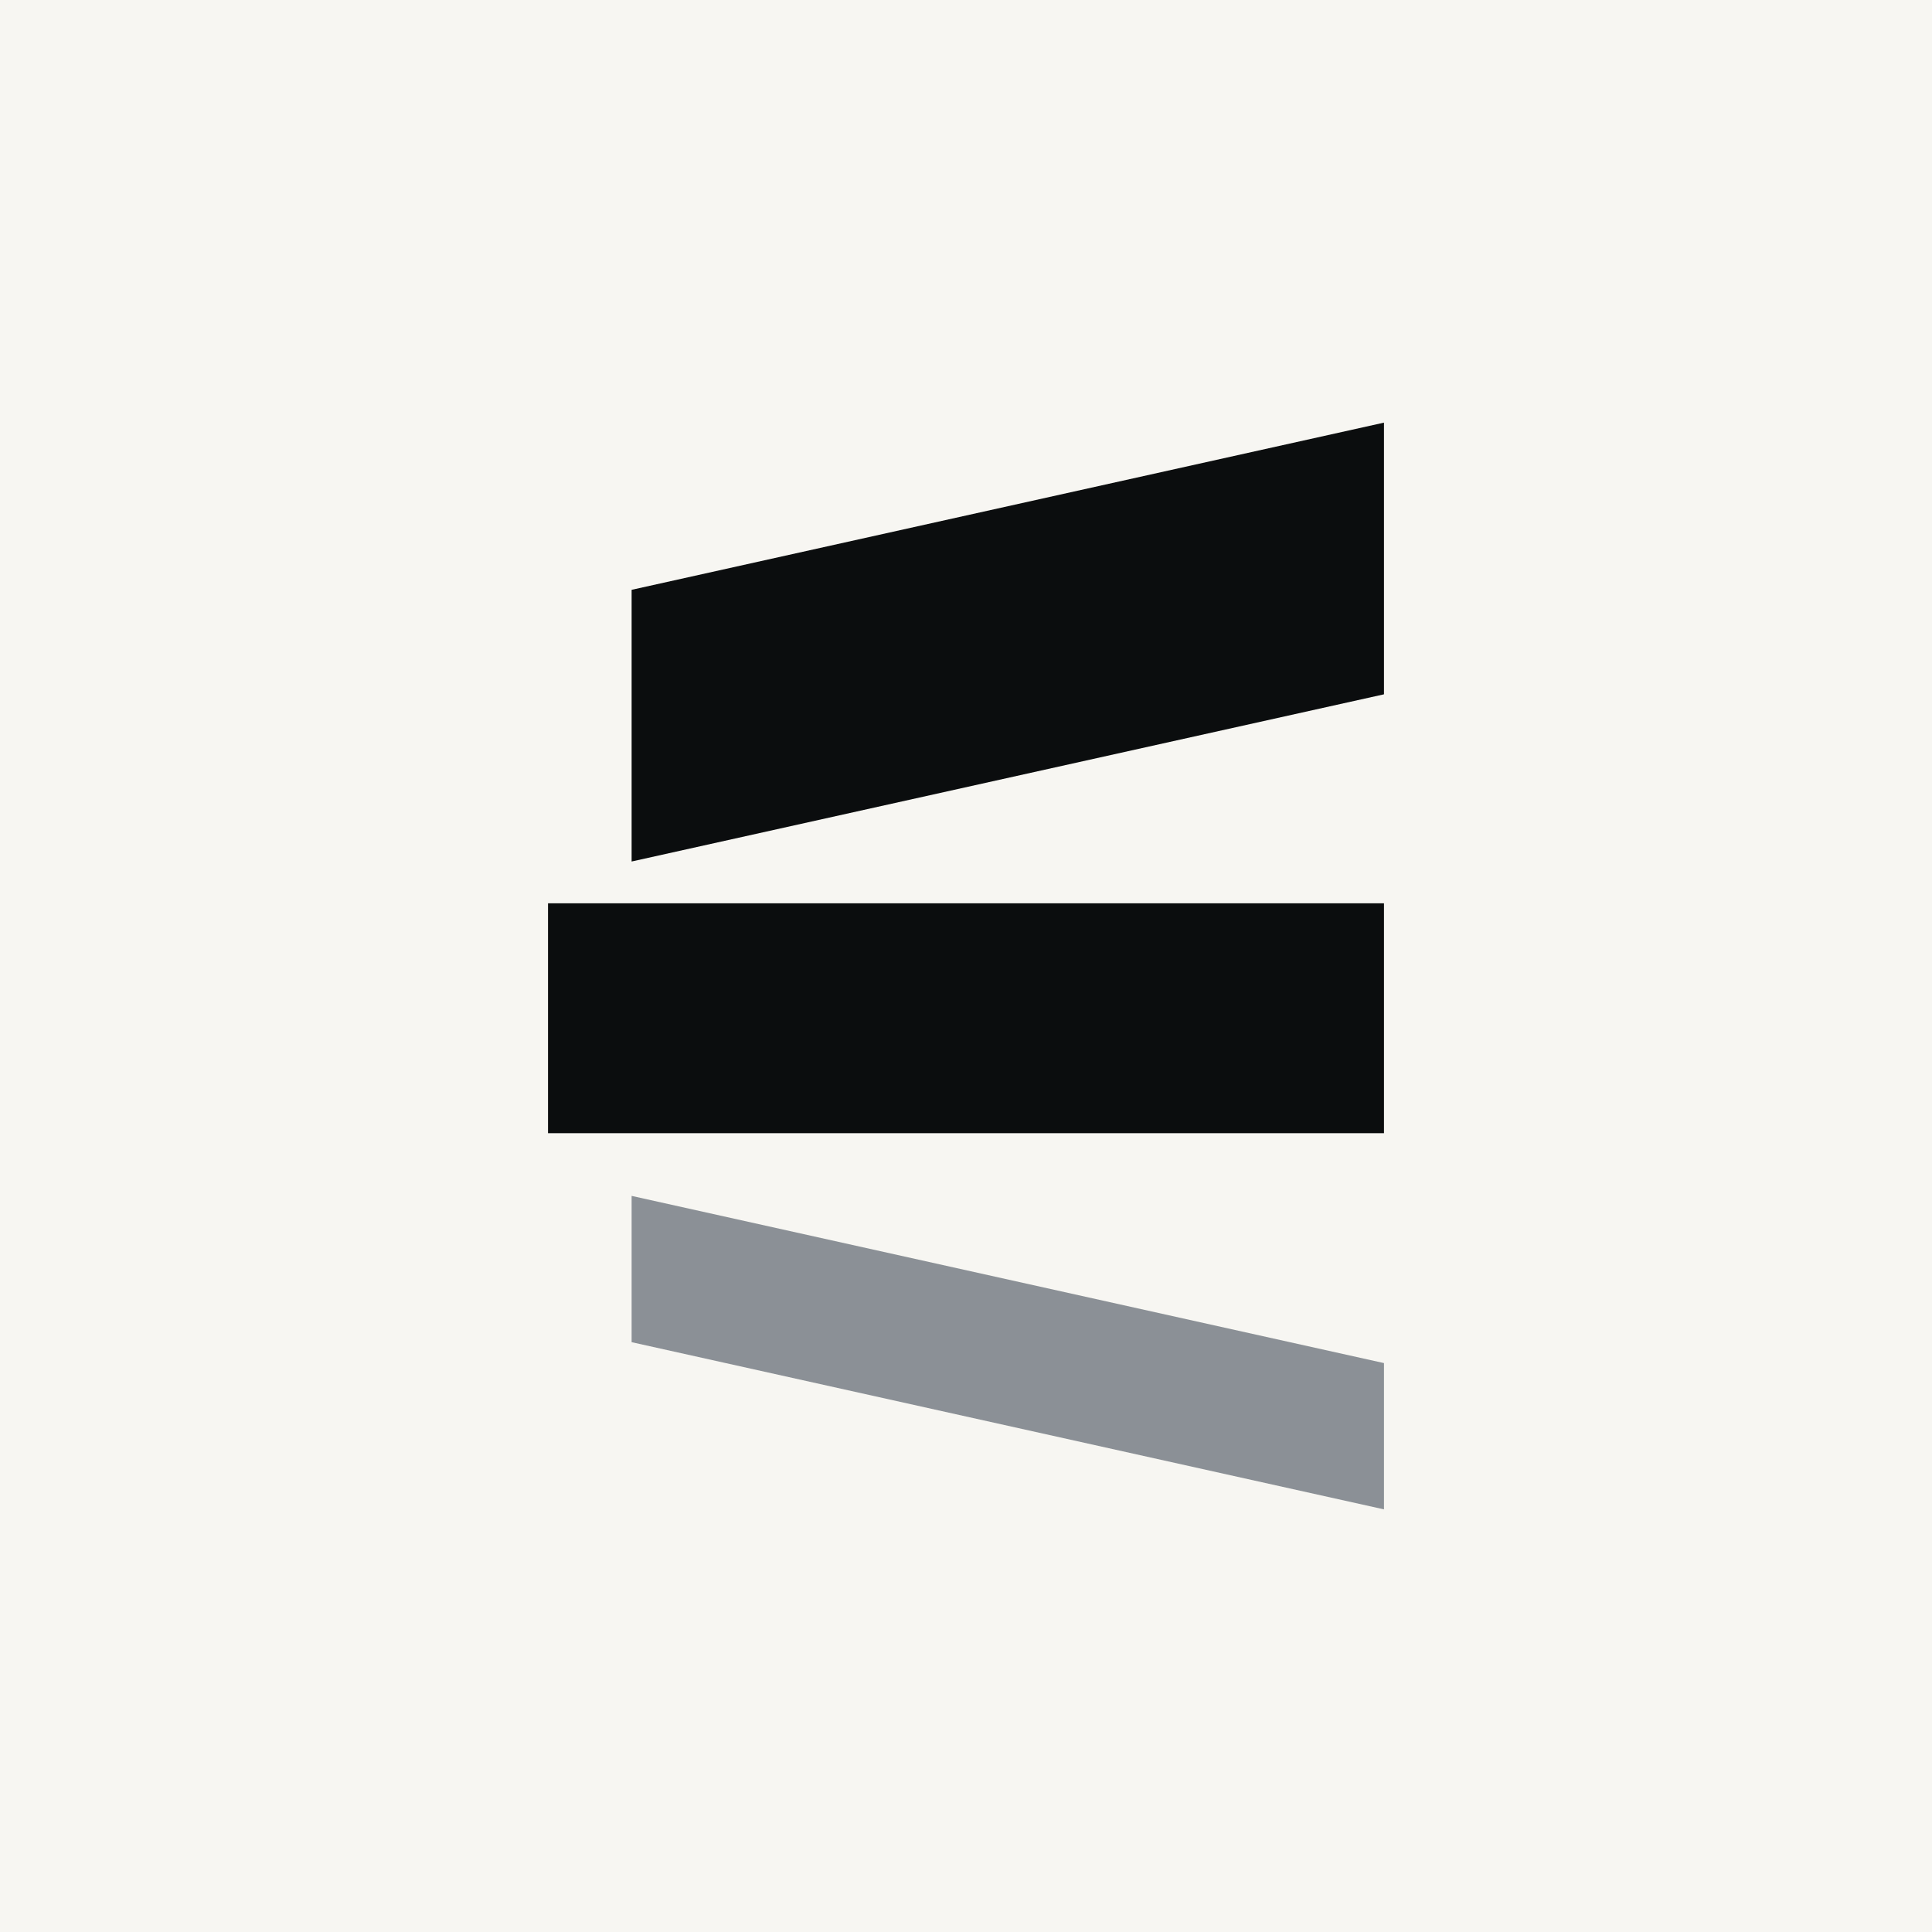
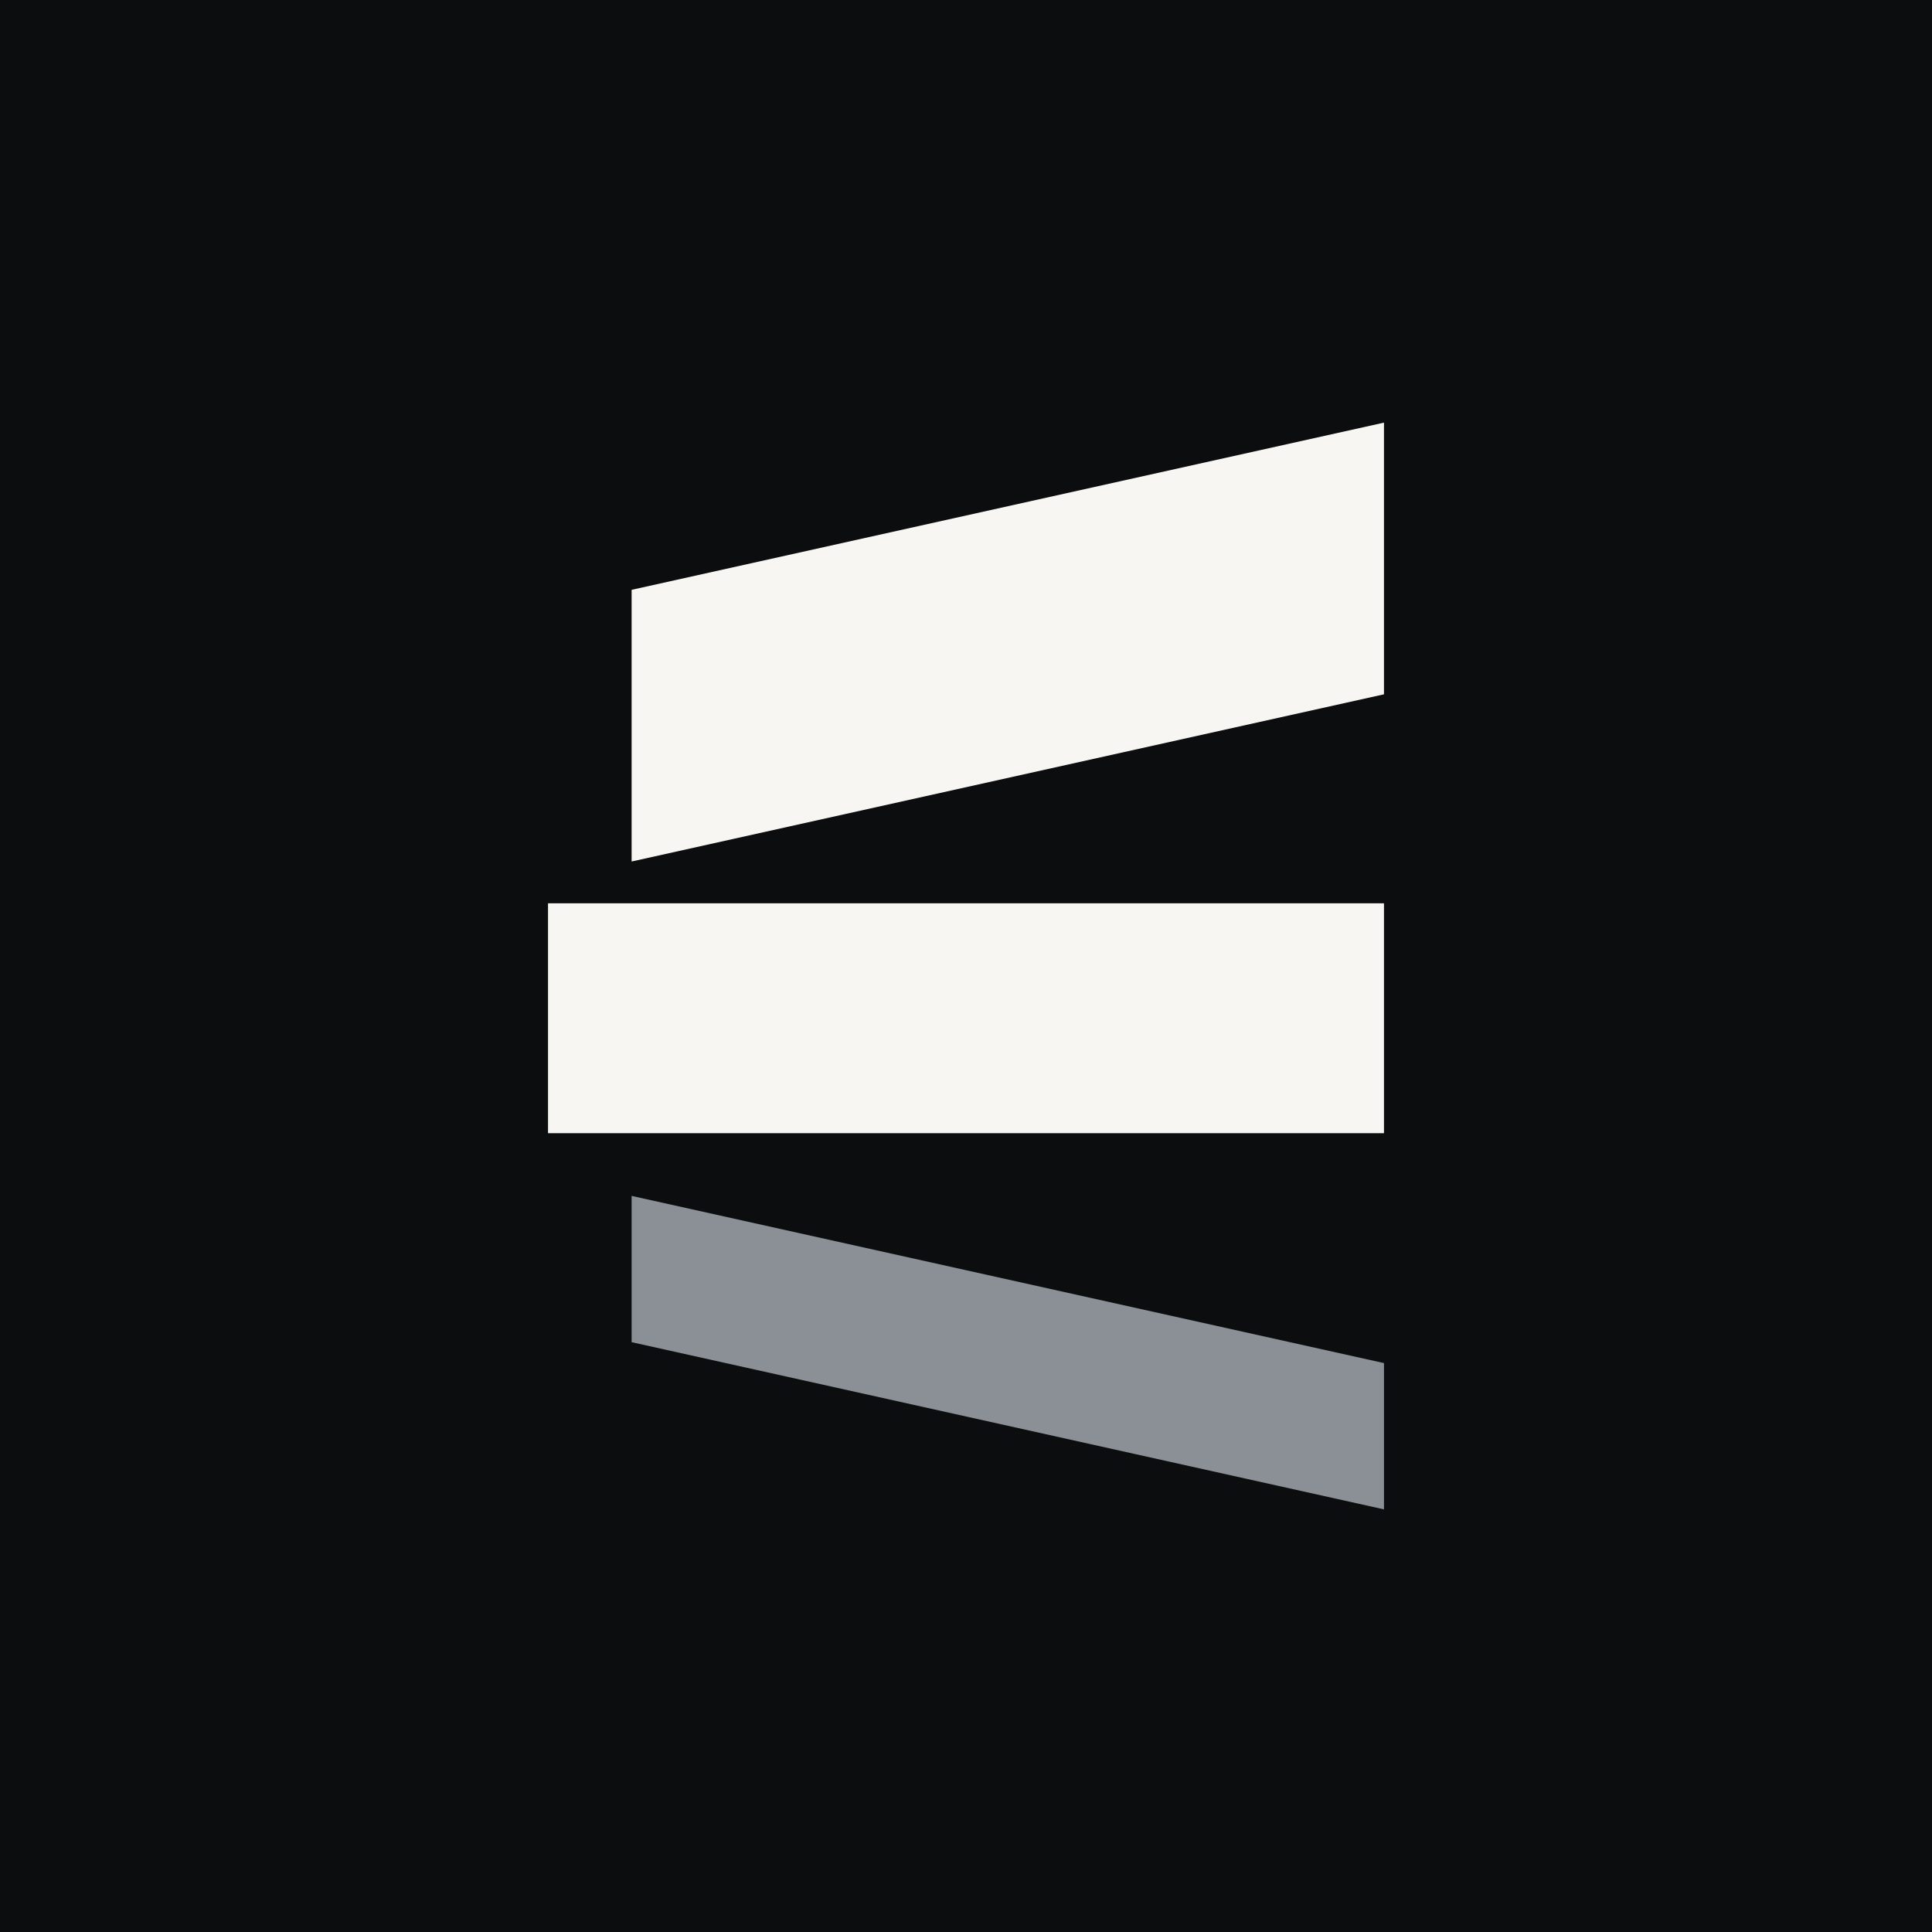
<svg xmlns="http://www.w3.org/2000/svg" width="64" height="64" viewBox="0 0 64 64" role="img">
-   <rect width="64" height="64" fill="#F7F6F2" />
+   <rect width="64" height="64" fill="#0B0D0E" />
  <g data-role="install-mark" transform="translate(11.23077 9.846154) scale(0.6923077)">
-     <polygon points="14,14 50,6 50,19 14,27" fill="#0B0D0E" />
-     <polygon points="10,29 50,29 50,40 10,40" fill="#0B0D0E" />
+     <polygon points="14,14 50,6 50,19 14,27" fill="#F7F6F2" />
+     <polygon points="10,29 50,29 50,40 10,40" fill="#F7F6F2" />
    <polygon points="14,43 50,51 50,58 14,50" fill="#8B9096" />
  </g>
</svg>
